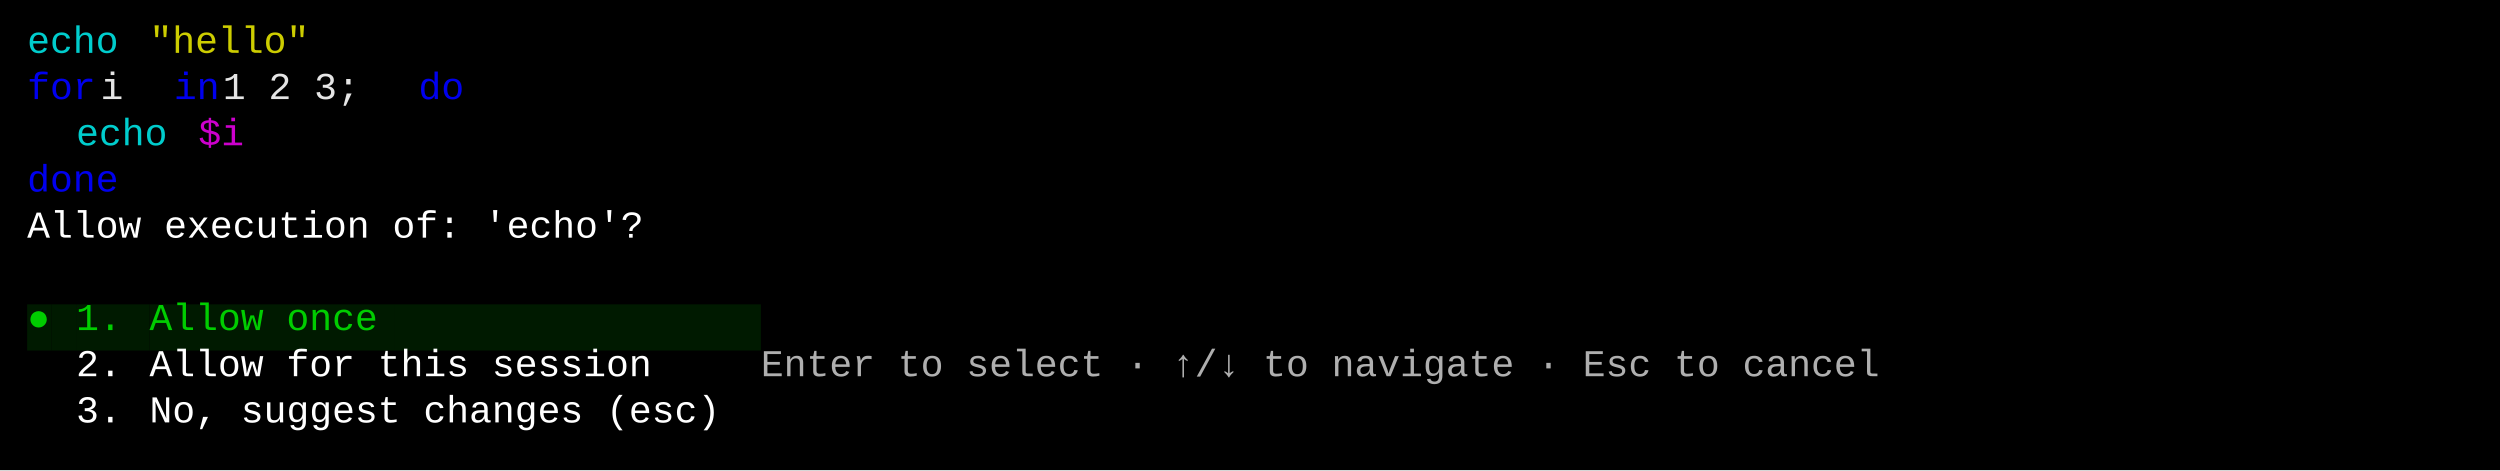
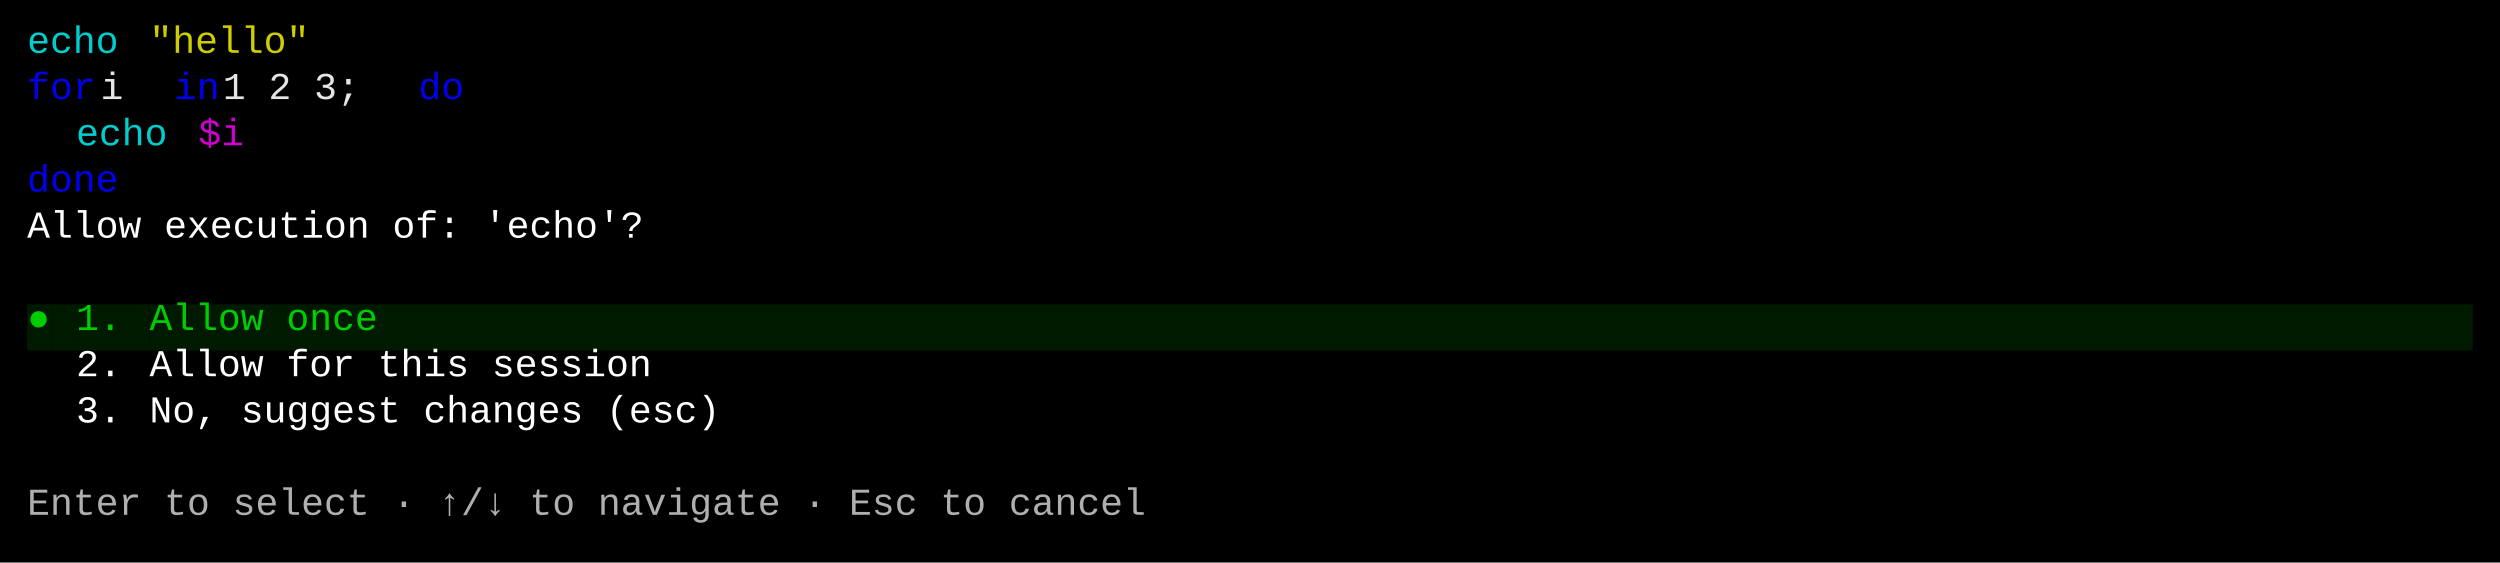
- <svg xmlns="http://www.w3.org/2000/svg" width="920" height="173" viewBox="0 0 920 173">
+ <svg xmlns="http://www.w3.org/2000/svg" width="920" height="207" viewBox="0 0 920 207">
  <style>
    text { font-family: Consolas, "Courier New", monospace; font-size: 14px; dominant-baseline: text-before-edge; white-space: pre; }
  </style>
-   <rect width="920" height="173" fill="#000000" />
+   <rect width="920" height="207" fill="#000000" />
  <g transform="translate(10, 10)">
    <text x="0" y="2" fill="#00cdcd" textLength="36" lengthAdjust="spacingAndGlyphs">echo</text>
    <text x="45" y="2" fill="#cdcd00" textLength="63" lengthAdjust="spacingAndGlyphs">"hello"</text>
    <text x="0" y="19" fill="#0000ee" textLength="27" lengthAdjust="spacingAndGlyphs">for</text>
    <text x="27" y="19" fill="#e5e5e5" textLength="27" lengthAdjust="spacingAndGlyphs"> i </text>
    <text x="54" y="19" fill="#0000ee" textLength="18" lengthAdjust="spacingAndGlyphs">in</text>
    <text x="72" y="19" fill="#e5e5e5" textLength="72" lengthAdjust="spacingAndGlyphs"> 1 2 3; </text>
    <text x="144" y="19" fill="#0000ee" textLength="18" lengthAdjust="spacingAndGlyphs">do</text>
    <text x="18" y="36" fill="#00cdcd" textLength="36" lengthAdjust="spacingAndGlyphs">echo</text>
    <text x="63" y="36" fill="#cd00cd" textLength="18" lengthAdjust="spacingAndGlyphs">$i</text>
    <text x="0" y="53" fill="#0000ee" textLength="36" lengthAdjust="spacingAndGlyphs">done</text>
    <text x="0" y="70" fill="#ffffff" textLength="243" lengthAdjust="spacingAndGlyphs">Allow execution of: 'echo'?</text>
    <rect x="0" y="102" width="9" height="17" fill="#001a00" />
    <text x="0" y="104" fill="#00cd00" textLength="9" lengthAdjust="spacingAndGlyphs">●</text>
    <rect x="9" y="102" width="9" height="17" fill="#001a00" />
    <rect x="18" y="102" width="18" height="17" fill="#001a00" />
    <text x="18" y="104" fill="#00cd00" textLength="18" lengthAdjust="spacingAndGlyphs">1.</text>
    <rect x="36" y="102" width="9" height="17" fill="#001a00" />
    <rect x="45" y="102" width="90" height="17" fill="#001a00" />
    <text x="45" y="104" fill="#00cd00" textLength="90" lengthAdjust="spacingAndGlyphs">Allow once</text>
-     <rect x="135" y="102" width="135" height="17" fill="#001a00" />
+     <rect x="135" y="102" width="765" height="17" fill="#001a00" />
    <text x="18" y="121" fill="#ffffff" textLength="18" lengthAdjust="spacingAndGlyphs">2.</text>
    <text x="45" y="121" fill="#ffffff" textLength="198" lengthAdjust="spacingAndGlyphs">Allow for this session</text>
-     <text x="270" y="121" fill="#afafaf" textLength="441" lengthAdjust="spacingAndGlyphs">Enter to select · ↑/↓ to navigate · Esc to cancel</text>
    <text x="18" y="138" fill="#ffffff" textLength="18" lengthAdjust="spacingAndGlyphs">3.</text>
    <text x="45" y="138" fill="#ffffff" textLength="225" lengthAdjust="spacingAndGlyphs">No, suggest changes (esc)</text>
+     <text x="0" y="172" fill="#afafaf" textLength="441" lengthAdjust="spacingAndGlyphs">Enter to select · ↑/↓ to navigate · Esc to cancel</text>
  </g>
</svg>
